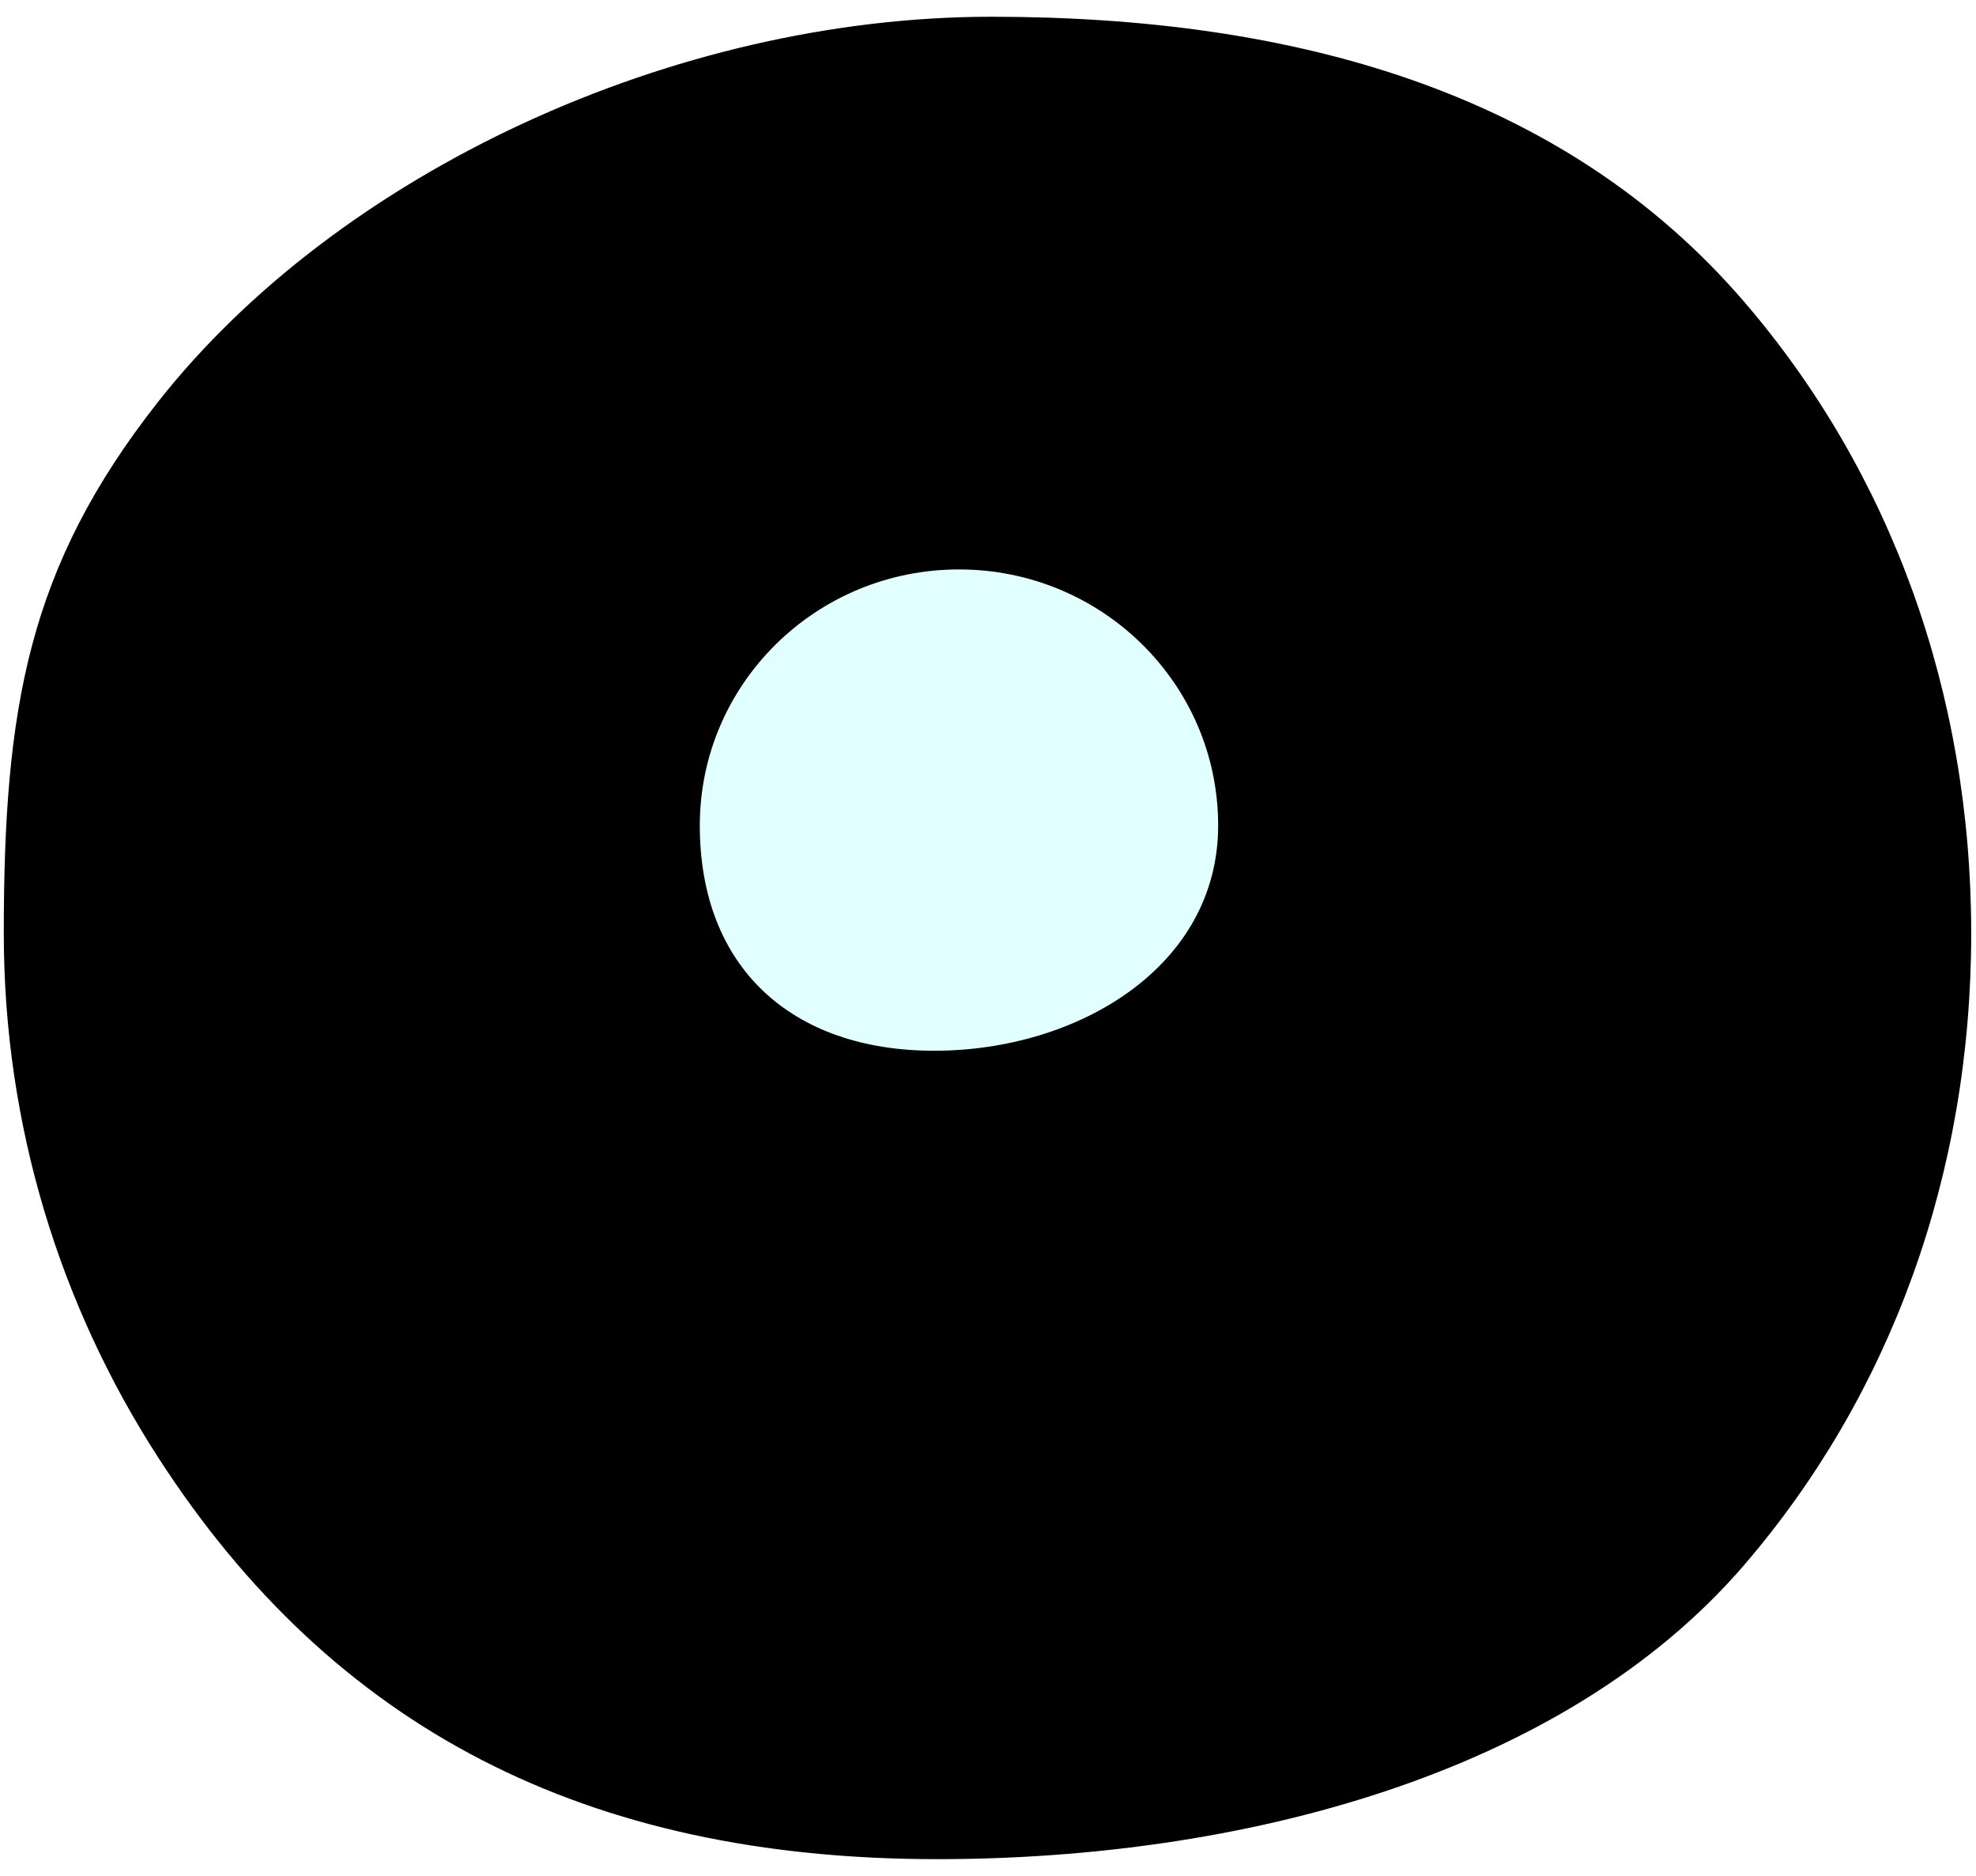
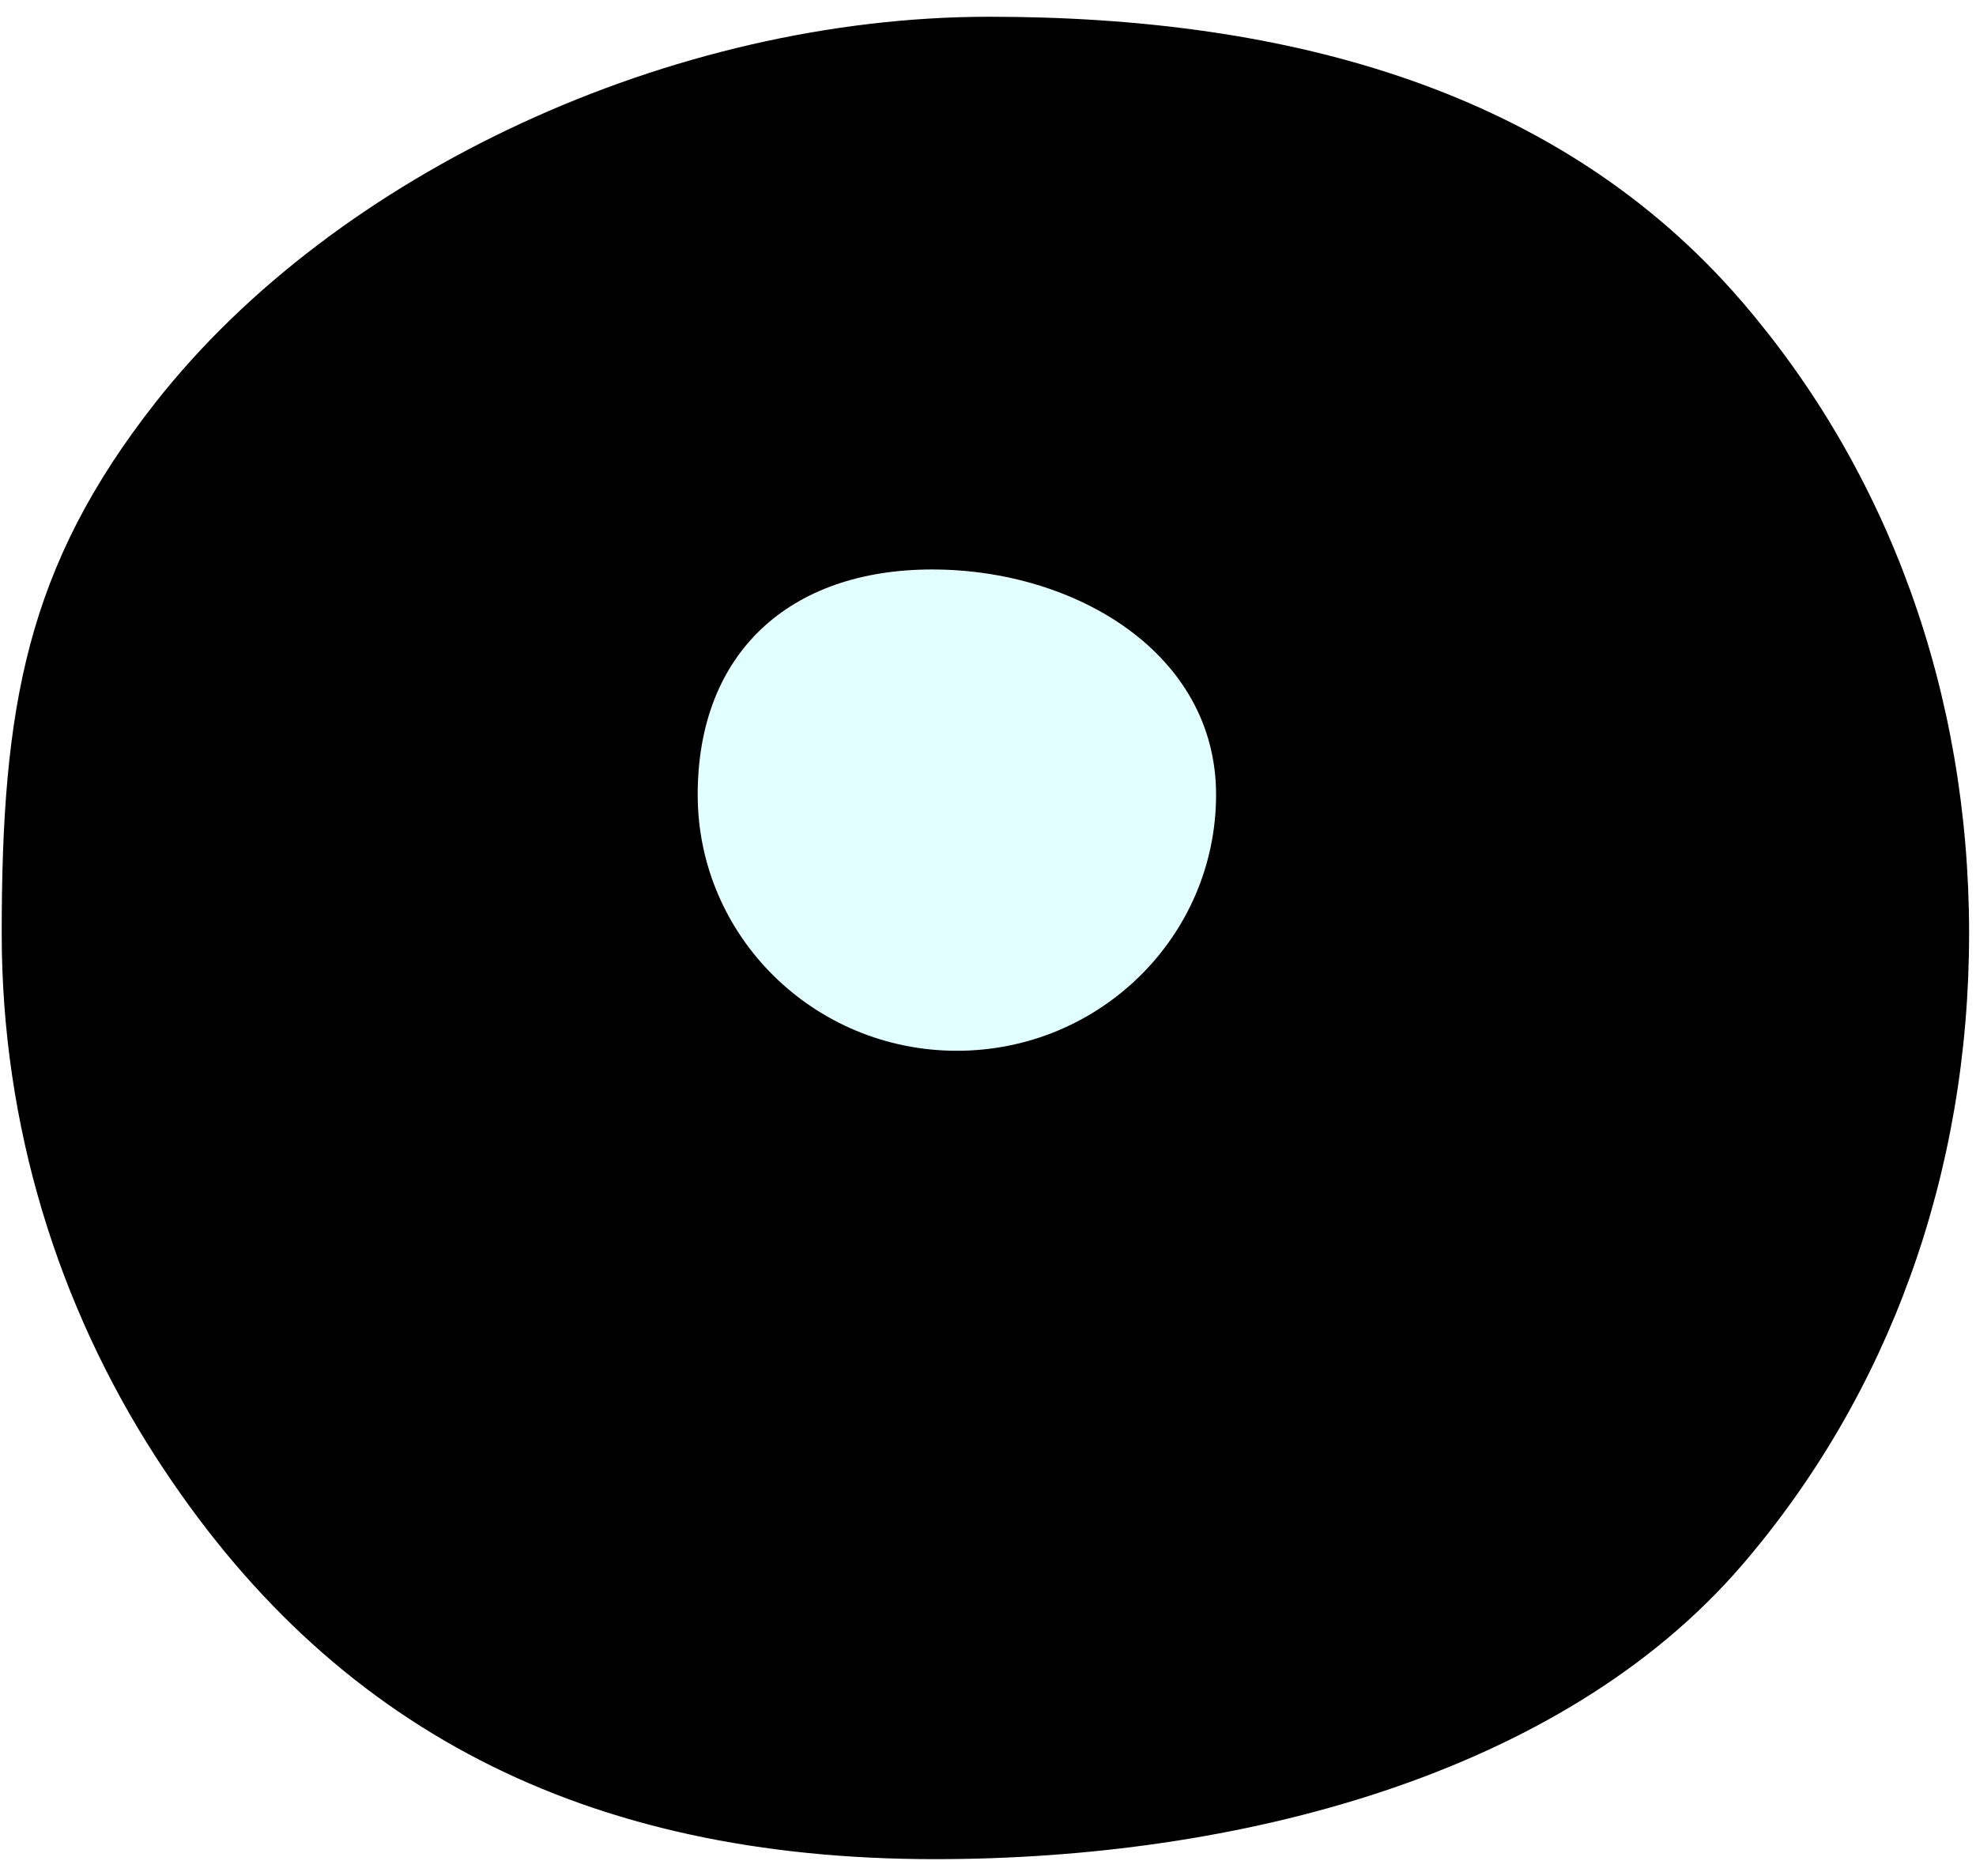
<svg xmlns="http://www.w3.org/2000/svg" width="59" height="56" viewBox="0 0 59 56" fill="none">
-   <path d="M52.07 9C46.662 2.719 38.602 0.5 29.601 0.5C20.129 0.5 10.112 5.144 4.717 12C0.836 16.933 0.113 21.132 0.113 27.864C0.113 33.618 1.802 38.983 4.717 43.5C9.952 51.612 17.522 55.5 27.982 55.5C36.984 55.5 46.662 53.009 52.07 46.728C56.447 41.645 58.857 35.059 58.857 27.864C58.857 20.669 56.447 14.082 52.07 9Z" fill="black" />
-   <path d="M28.633 16.999C32.907 16.999 36.372 20.422 36.372 24.644C36.372 28.866 32.171 31.367 27.897 31.367C23.623 31.367 20.895 28.866 20.895 24.644C20.895 20.422 24.359 16.999 28.633 16.999Z" fill="#E2FFFF" />
+   <path d="M52.008 9C46.599 2.719 38.54 0.5 29.538 0.5C20.067 0.5 10.05 5.144 4.655 12C0.773 16.933 0.051 21.132 0.051 27.864C0.051 33.618 1.74 38.983 4.655 43.5C9.889 51.612 17.459 55.5 27.92 55.5C36.921 55.5 46.599 53.009 52.008 46.728C56.384 41.645 58.794 35.059 58.794 27.864C58.794 20.669 56.384 14.082 52.008 9Z" fill="black" />
+   <path d="M28.571 31.368C32.845 31.368 36.31 27.945 36.31 23.723C36.31 19.501 32.109 17 27.835 17C23.561 17 20.832 19.501 20.832 23.723C20.832 27.945 24.297 31.368 28.571 31.368Z" fill="#E2FFFF" />
</svg>
